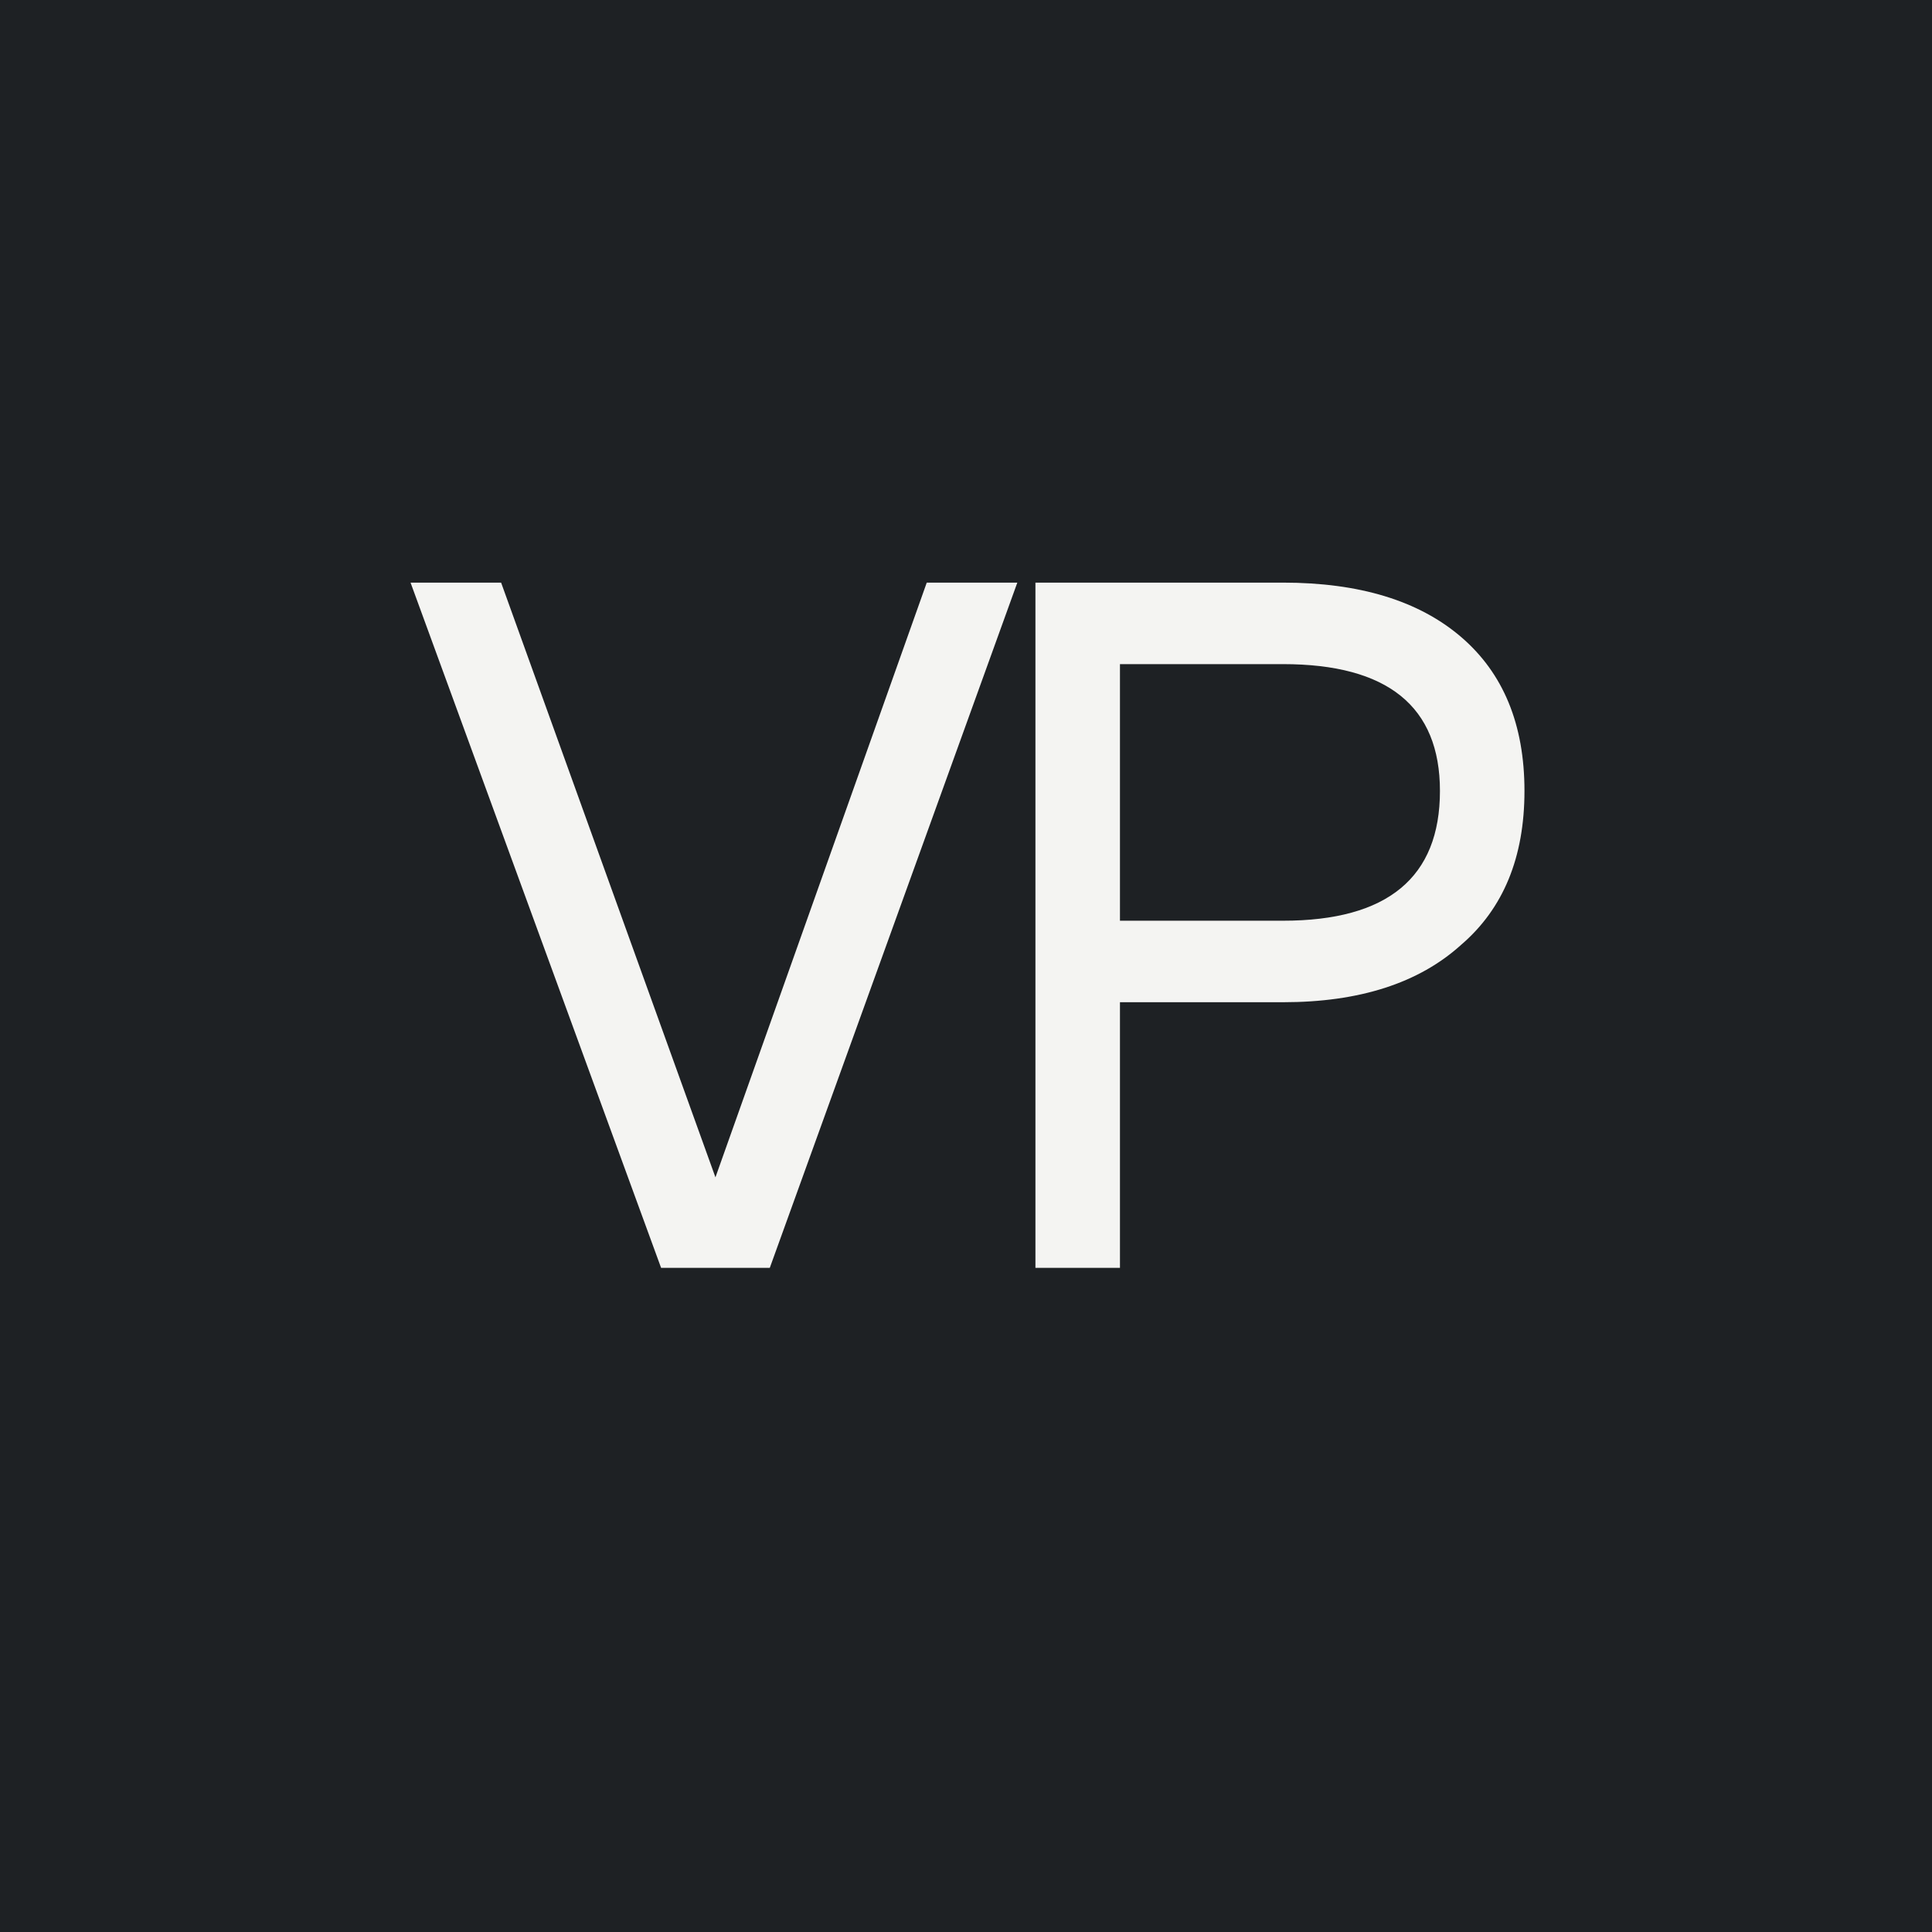
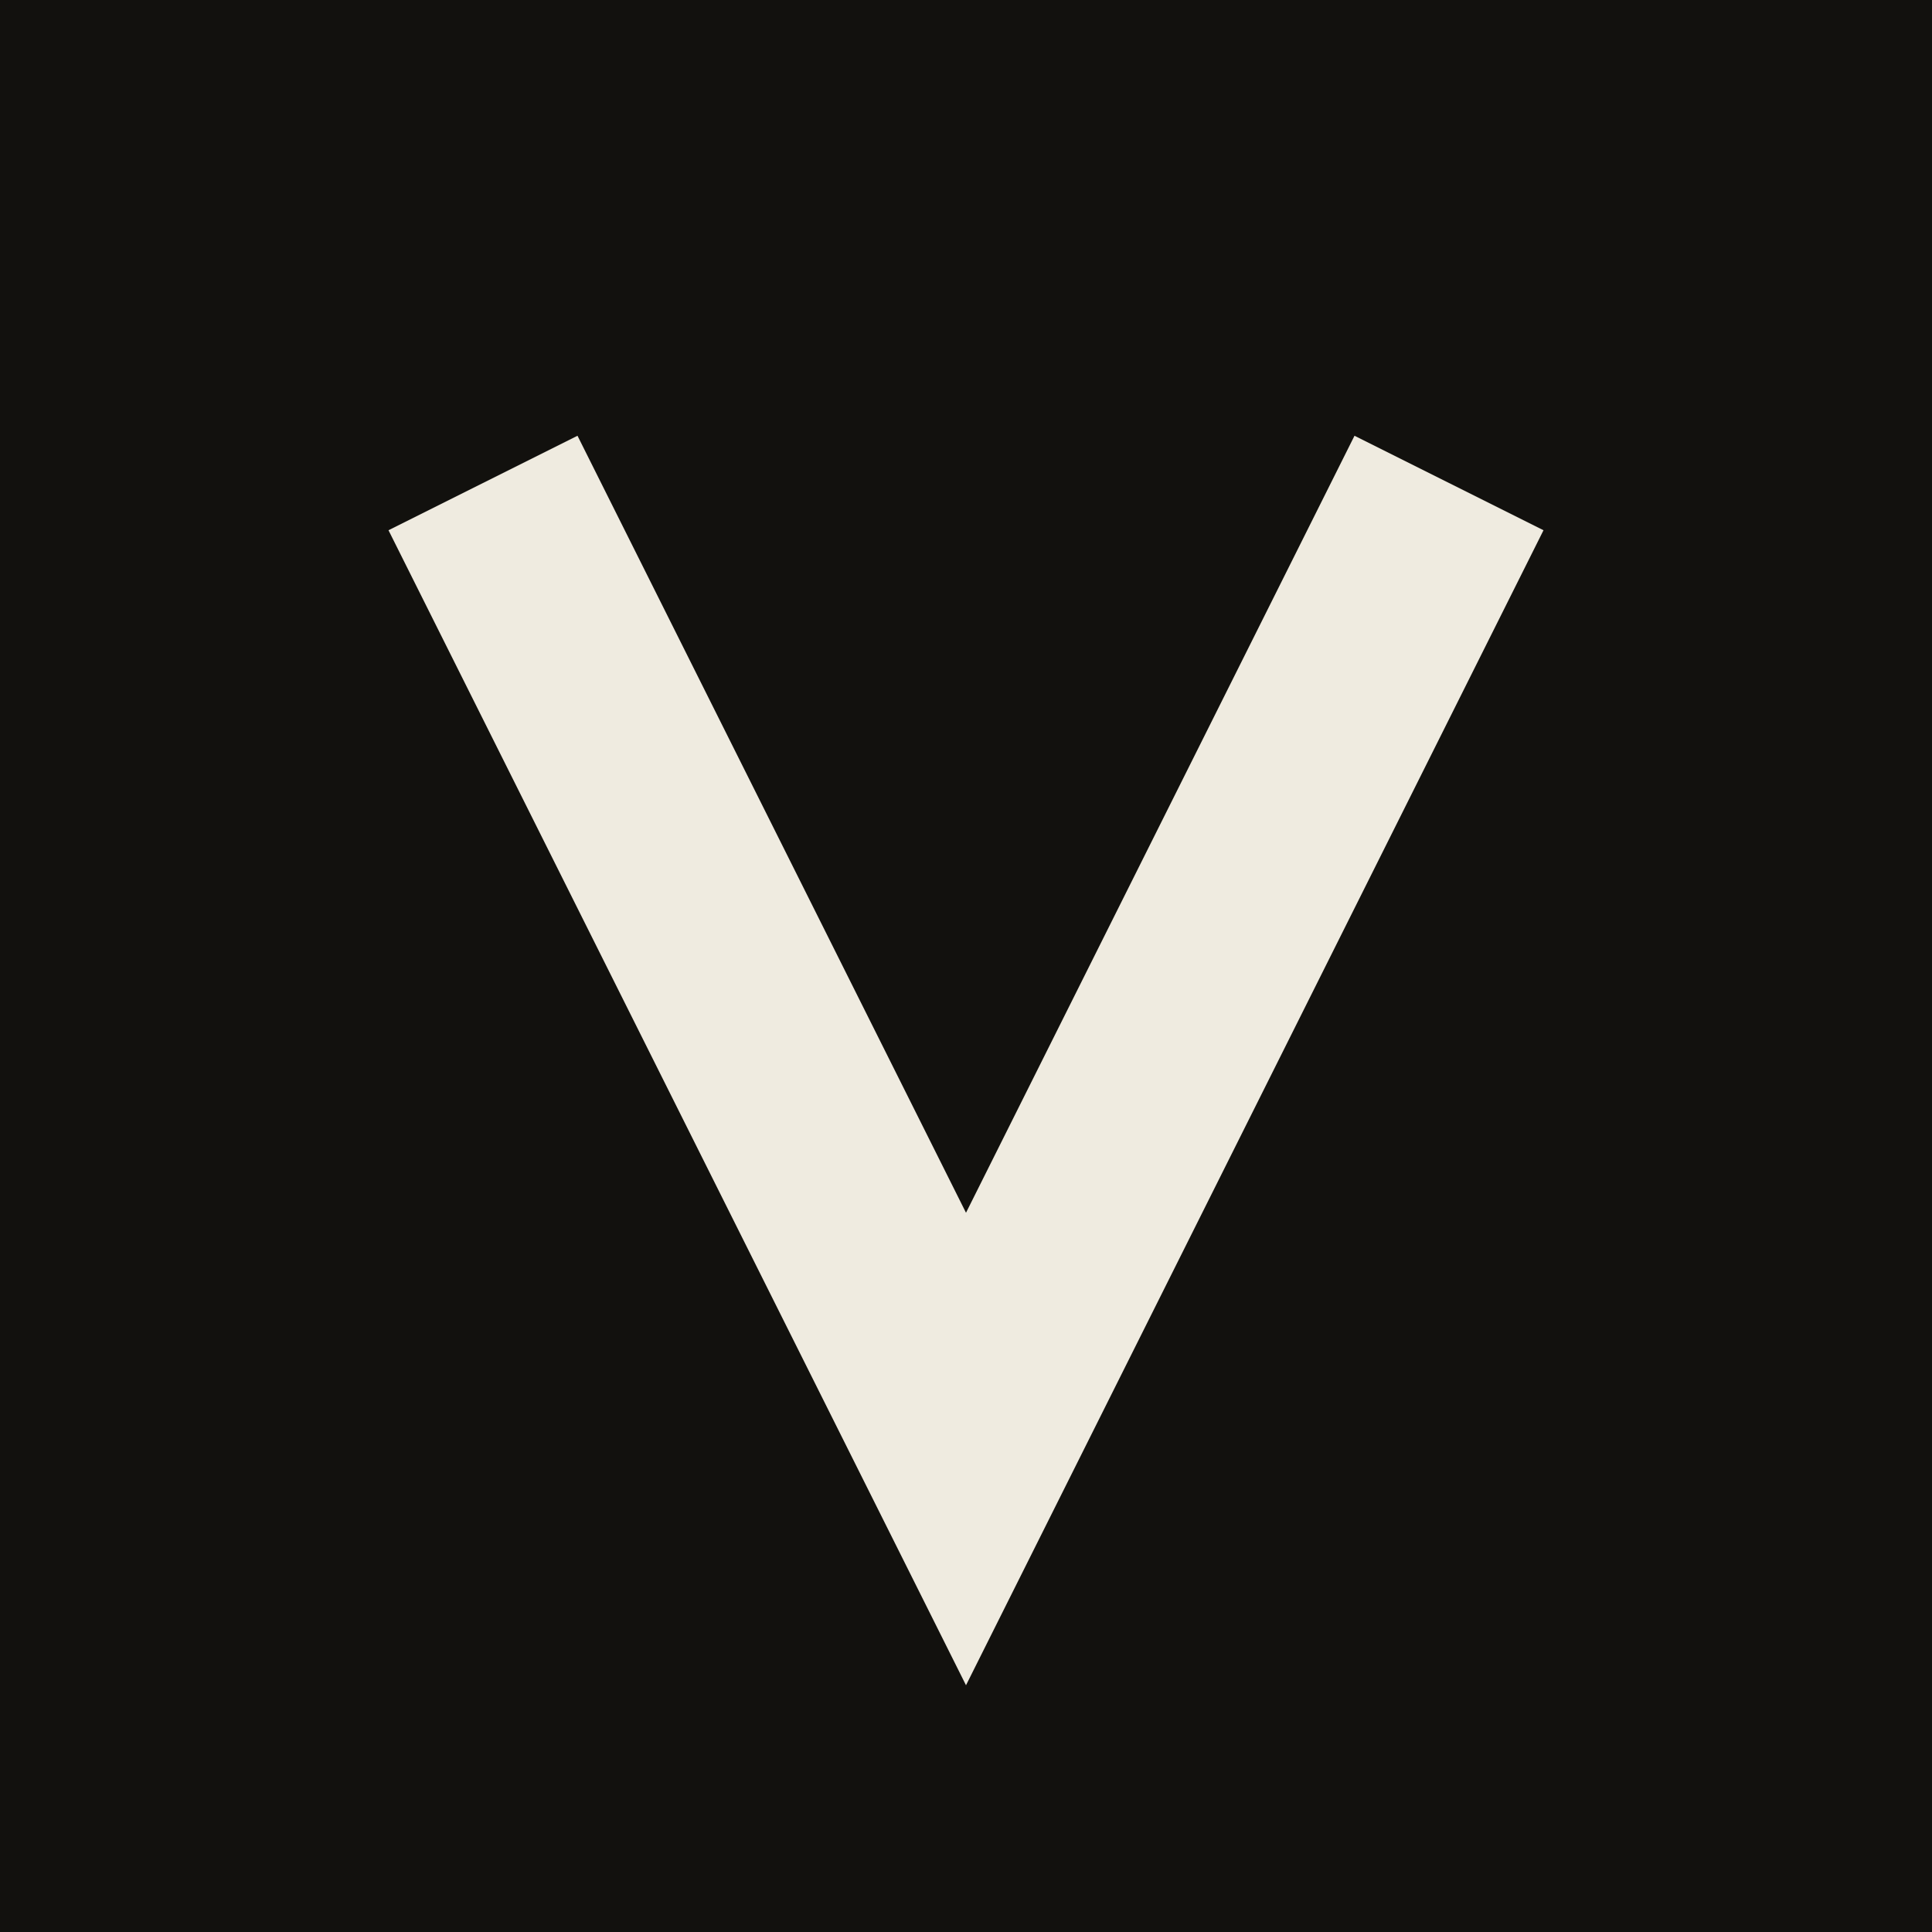
<svg xmlns="http://www.w3.org/2000/svg" width="64" height="64" viewBox="0 0 64 64">
-   <mask id="satori_om-id">
-     <rect x="0" y="0" width="64" height="64" fill="#fff" />
-   </mask>
-   <rect x="0" y="0" width="64" height="64" fill="#1E2124" />
-   <mask id="satori_om-id-0">
-     <rect x="13" y="15" width="38" height="32" fill="#fff" />
-   </mask>
-   <g>
-     <path fill="#F4F4F2" d="M25.5 42L21.9 42L13.6 19.3L16.6 19.3L23.7 39.0L30.7 19.3L33.7 19.3L25.5 42ZM37.1 42L34.3 42L34.3 19.3L42.5 19.3Q46.3 19.3 48.4 21.1Q50.5 22.9 50.5 26.2L50.5 26.2Q50.5 29.5 48.4 31.3Q46.3 33.2 42.5 33.2L42.5 33.2L37.1 33.2L37.1 42ZM37.1 22.0L37.1 30.5L42.5 30.5Q47.7 30.5 47.7 26.2L47.7 26.2Q47.7 22.0 42.5 22.0L42.5 22.0L37.1 22.0Z " />
-   </g>
+   <rect width="64" height="64" fill="#12110E" />
+   <path d="M16 16 L32 48 L48 16" fill="none" stroke="#EFEBE0" stroke-width="7" stroke-linejoin="miter" />
</svg>
